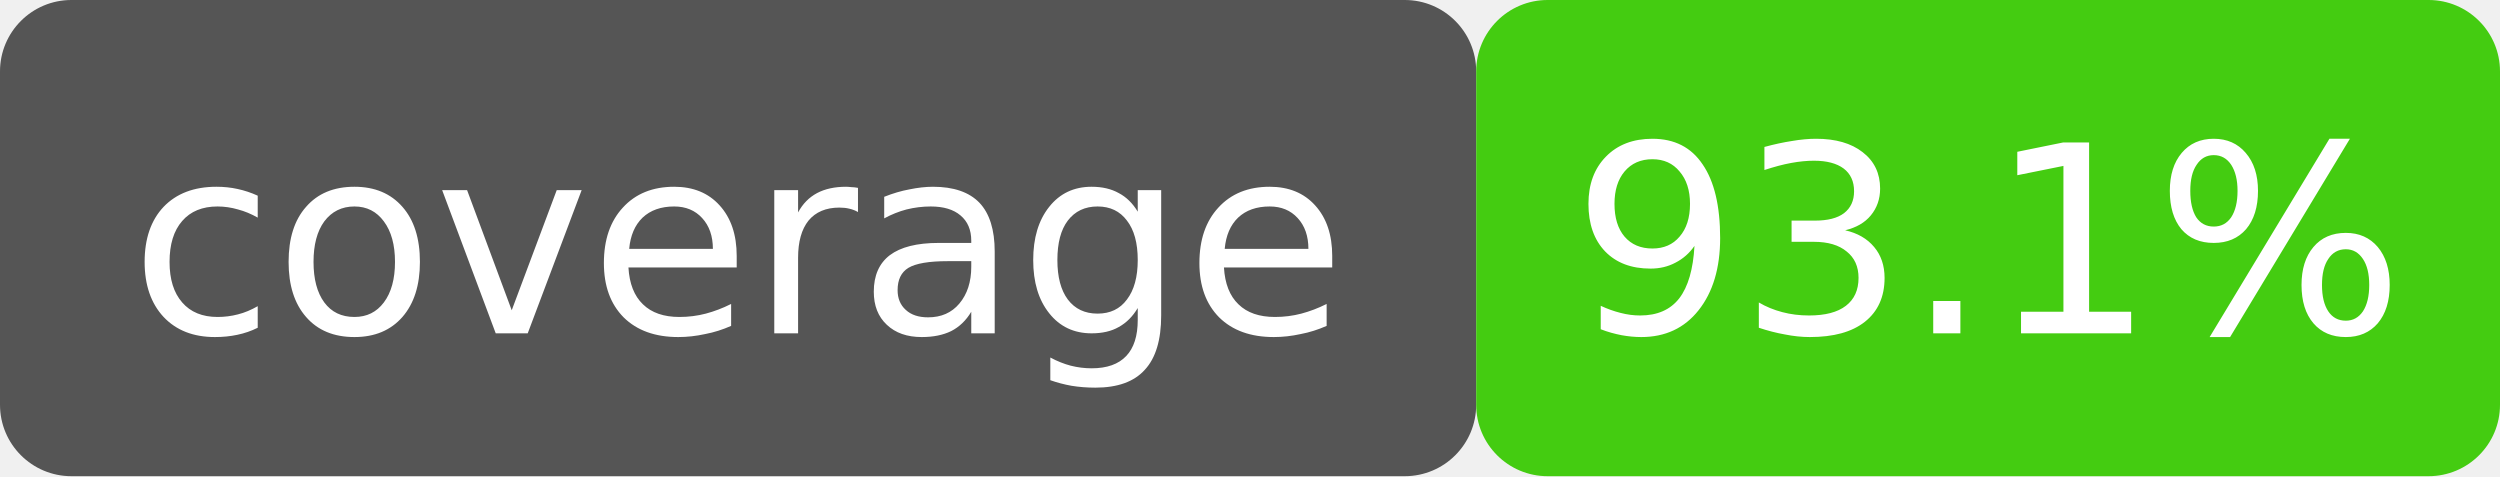
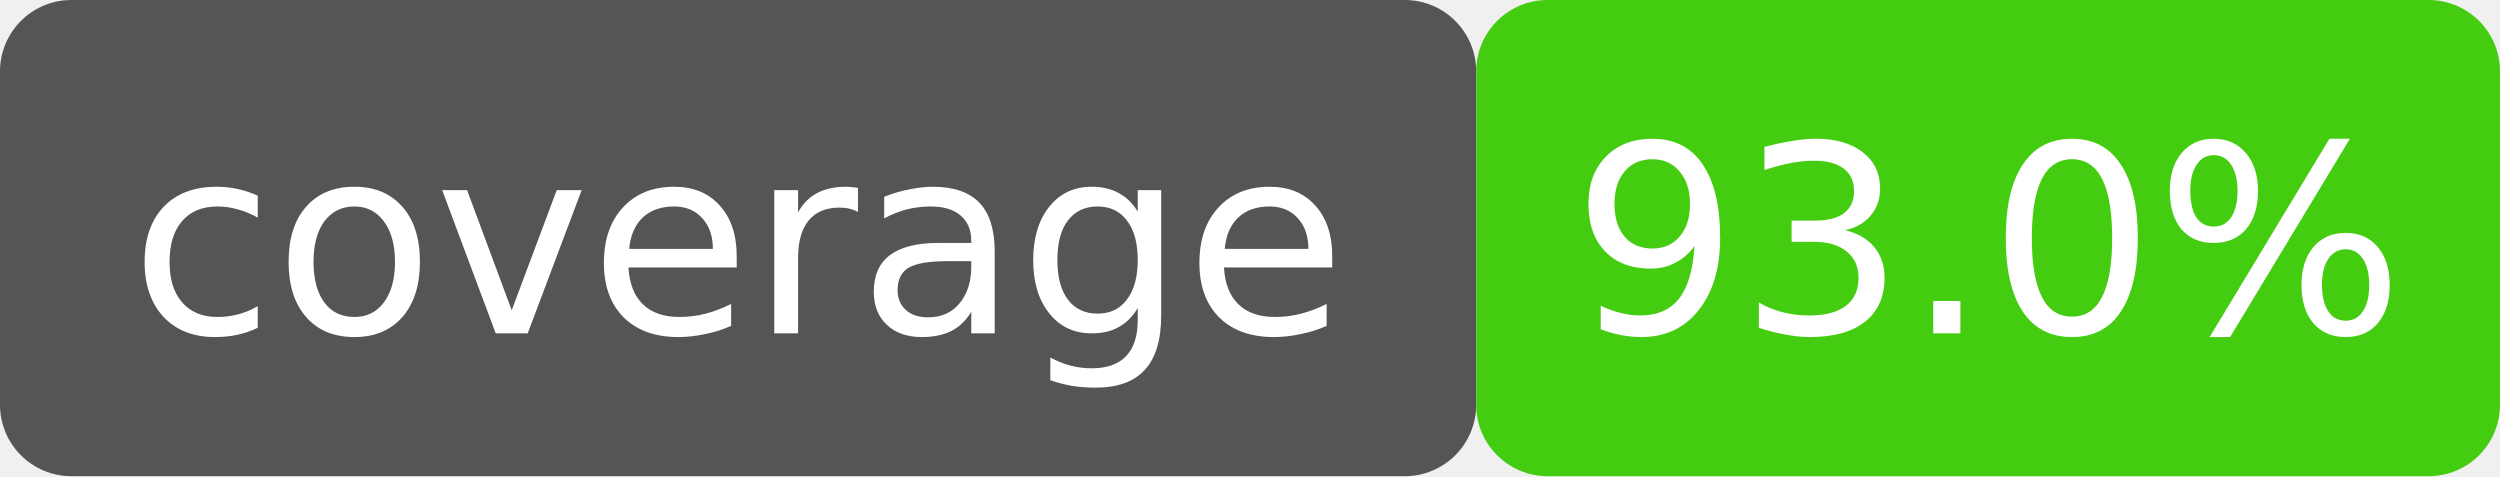
- <svg xmlns="http://www.w3.org/2000/svg" width="105" height="20" viewBox="0 0 105 20" role="img" aria-label="coverage: 93.1%">
+ <svg xmlns="http://www.w3.org/2000/svg" width="105" height="20" viewBox="0 0 105 20" role="img" aria-label="coverage: 93.0%">
  <rect width="62" height="20" rx="3" fill="#555" />
  <rect x="62" width="43" height="20" rx="3" fill="#4c1" />
  <rect width="105" height="20" rx="3" fill="none" />
  <g fill="#fff" font-family="Verdana,DejaVu Sans,sans-serif" font-size="11" text-anchor="middle">
    <text x="31" y="14">coverage</text>
-     <text x="83.5" y="14">93.1%</text>
+     <text x="83.5" y="14">93.0%</text>
  </g>
</svg>
